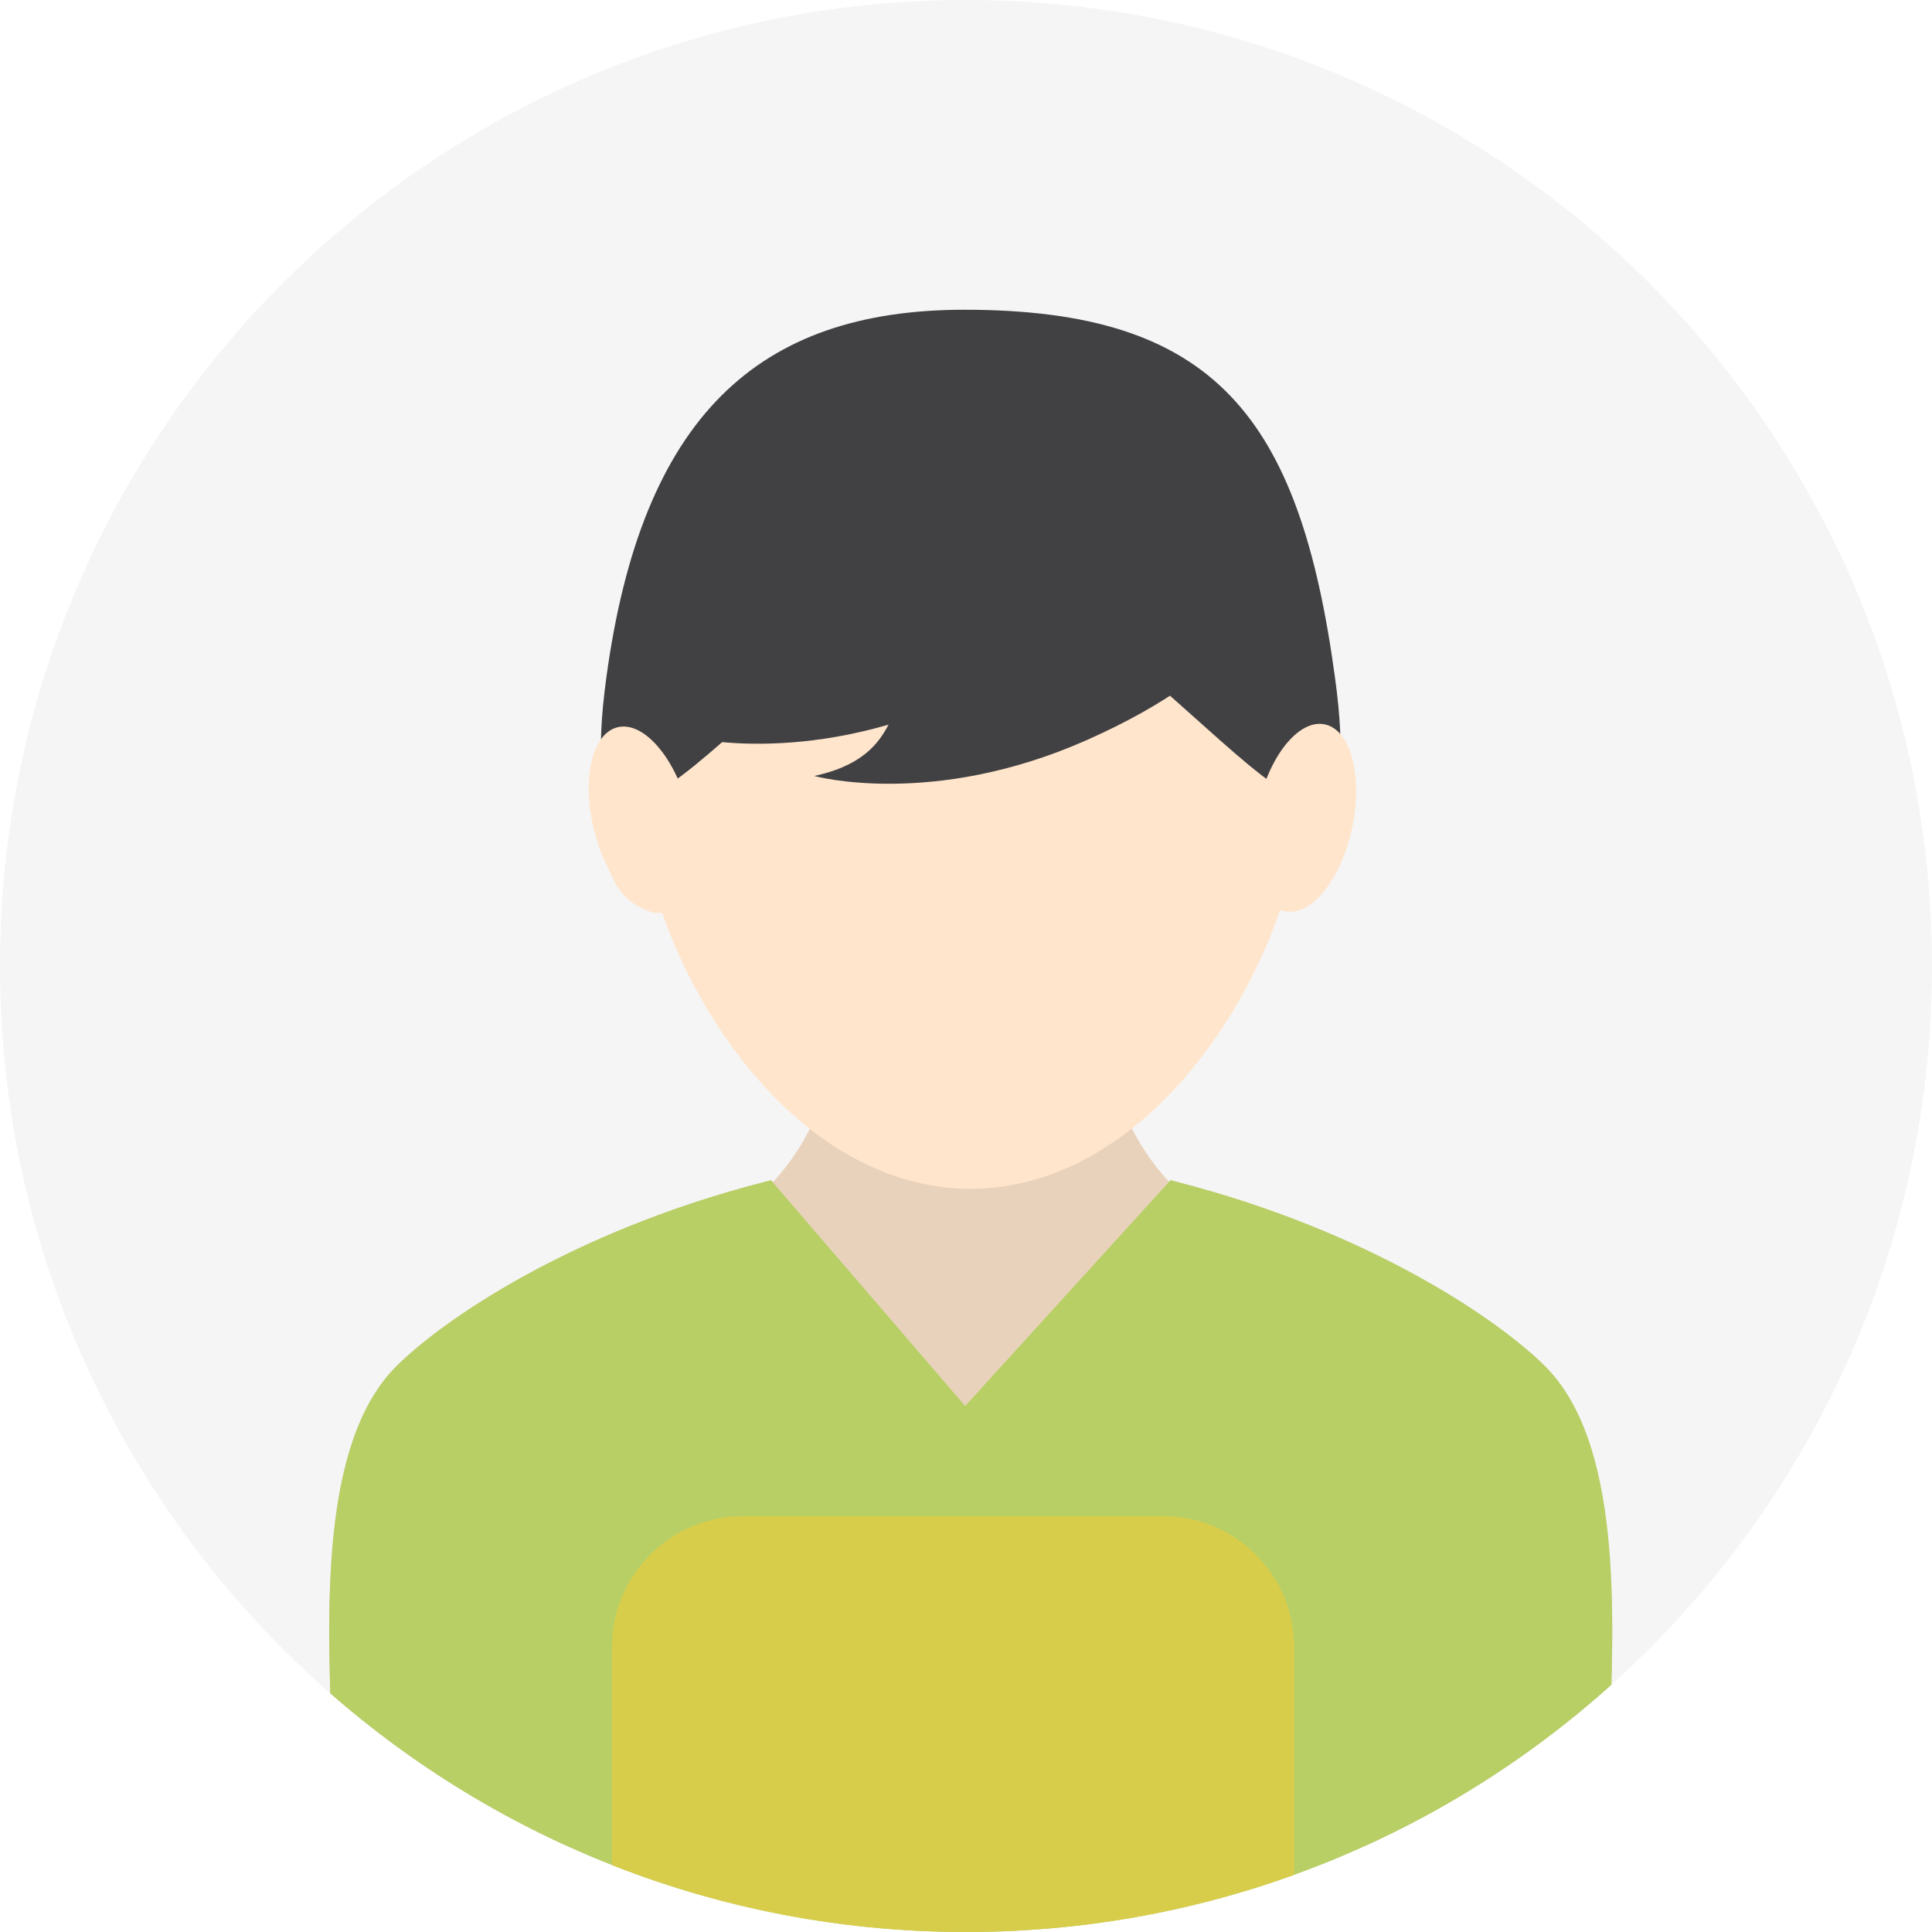
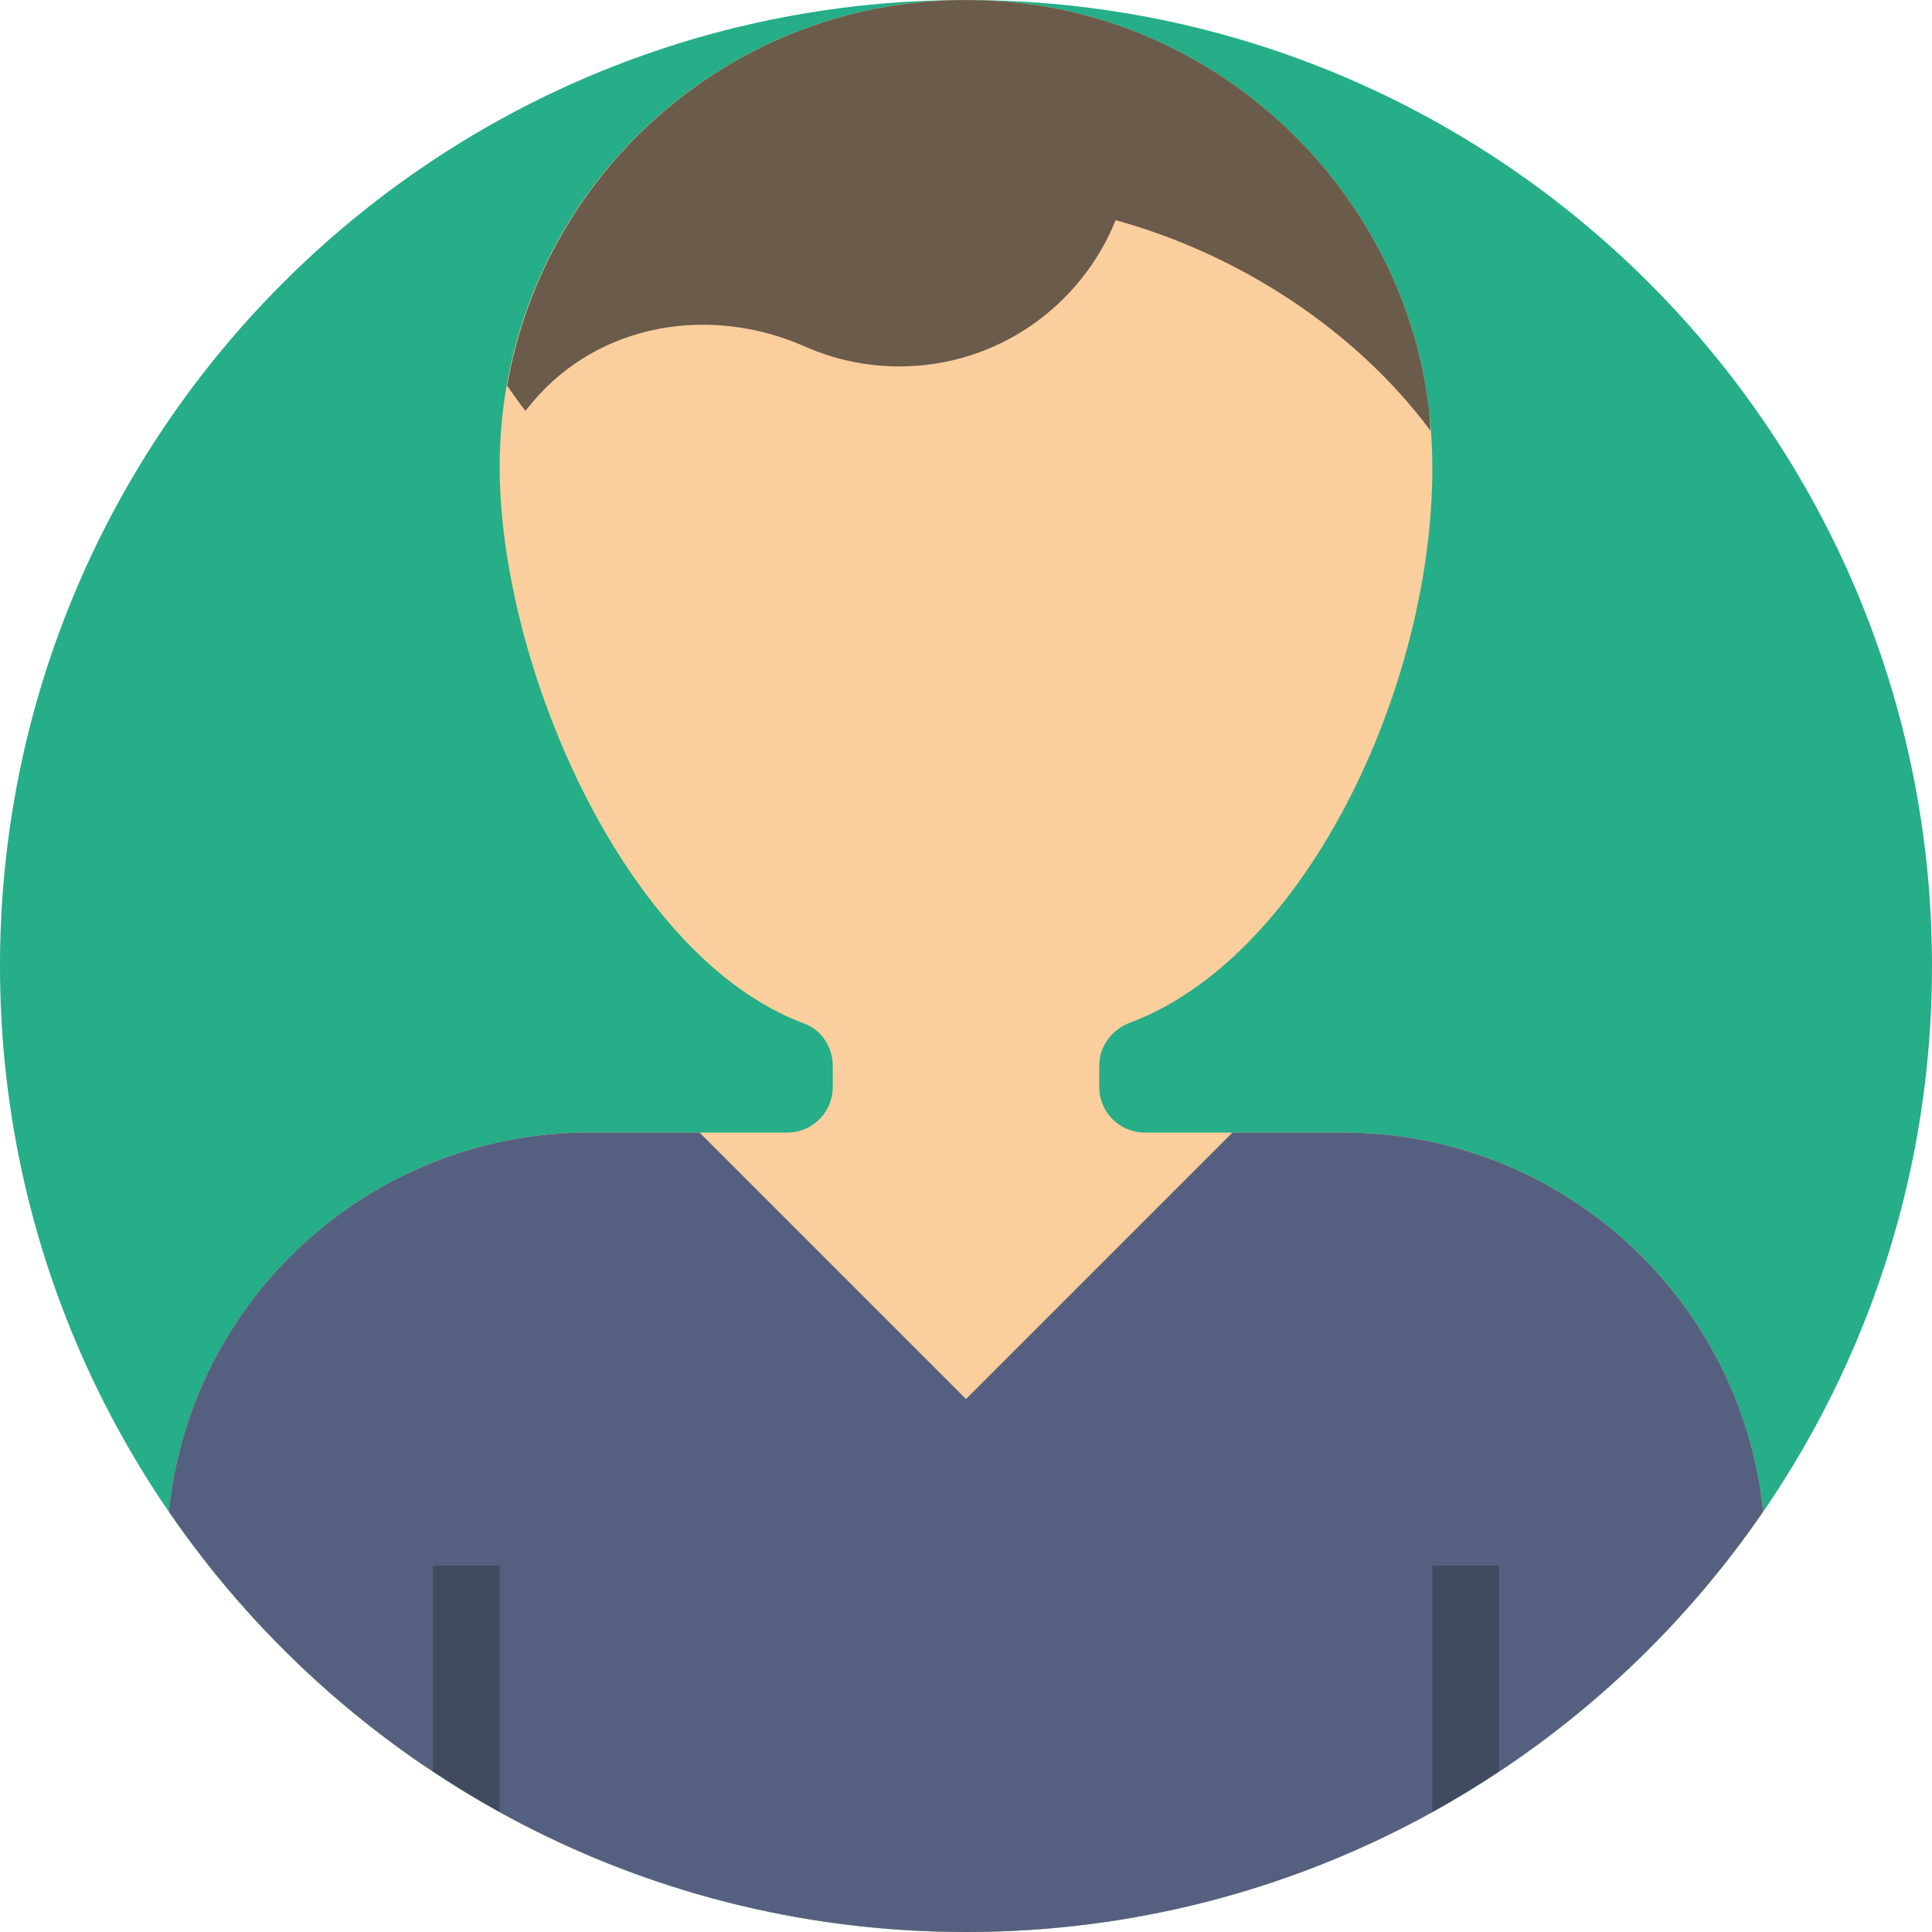
- <svg xmlns="http://www.w3.org/2000/svg" xmlns:xlink="http://www.w3.org/1999/xlink" version="1.1" id="Capa_1" x="0px" y="0px" viewBox="0 0 176.991 176.991" style="enable-background:new 0 0 176.991 176.991;" xml:space="preserve">
-   <g>
-     <g>
-       <defs>
-         <circle id="SVGID_1_" cx="88.496" cy="88.496" r="88.495" />
-       </defs>
-       <use xlink:href="#SVGID_1_" style="overflow:visible;fill:#F5F5F5;" />
-       <clipPath id="SVGID_2_">
-         <use xlink:href="#SVGID_1_" style="overflow:visible;" />
-       </clipPath>
-       <g style="clip-path:url(#SVGID_2_);">
-         <g>
-           <g>
-             <g>
-               <path style="fill:#E9D2BB;" d="M147.188,169.083H30.668v-0.896c0-2.432-0.112-5.216-0.23-8.161        c-0.499-12.417-1.123-27.87,5.871-34.863c4.125-4.127,15.904-12.334,33.882-16.931l0.439-0.113l0.194,0.159        c3.651-3.991,5.499-8.806,5.499-14.323v-2.069h25.212v2.069c0,5.463,1.864,10.271,5.541,14.289l0.154-0.124l0.438,0.113        c17.979,4.597,29.758,12.808,33.878,16.931c6.996,6.993,6.371,22.447,5.872,34.867c-0.119,2.944-0.229,5.725-0.229,8.157        V169.083z" />
-             </g>
-             <g>
-               <g>
-                 <path style="fill:#B7CF65;" d="M147.188,180.723H30.668v-12.535c0-2.432-0.112-5.216-0.23-8.161         c-0.499-12.417-1.123-27.87,5.871-34.863c4.125-4.127,15.904-12.334,33.882-16.931l0.439-0.113l17.788,20.685l18.813-20.685         l0.438,0.113c17.979,4.597,29.758,12.808,33.878,16.931c6.996,6.993,6.371,22.447,5.872,34.867         c-0.119,2.944-0.229,5.725-0.229,8.157V180.723z" />
-               </g>
-             </g>
-             <path style="fill:#D8CD4B;" d="M118.561,181.899c0,6.627-5.373,12-12,12h-38.5c-6.627,0-12-5.373-12-12v-31       c0-6.627,5.373-12,12-12h38.5c6.627,0,12,5.373,12,12V181.899z" />
-             <g>
-               <path style="fill:#FFE5CB;" d="M88.92,108.903c-13.563,0-24.085-13.061-28.324-25.488c-2.985,0.326-5.353-2.912-5.353-7.026        c0-2.8,1.153-5.275,2.929-6.393c-0.004-0.232-0.01-0.433-0.01-0.631c0-17.345,12.362-29.002,30.759-29.002        c18.397,0,30.757,11.658,30.757,29.002c0,0.205-0.003,0.411-0.007,0.619c1.783,1.111,2.945,3.59,2.945,6.406        c0,4.126-2.378,7.392-5.367,7.022C113.004,95.841,102.484,108.903,88.92,108.903z" />
-             </g>
-             <g>
-               <path style="fill:#FF8B26;" d="M59.674,57.768c0,0,27.261,1.702,48.56-21.298c0,0-1.457-3.406-22.202-3.406        C59.933,33.063,59.674,57.768,59.674,57.768z" />
-             </g>
-             <g>
-               <path style="fill:#414144;" d="M122.3,62.074c-3.249-23.935-11.039-33.698-33.947-33.698        c-18.886,0-29.557,9.764-32.806,33.698c-4.077,30.002,18.102-8.638,33.375-8.638C104.89,53.436,126.373,92.076,122.3,62.074z" />
-             </g>
-             <ellipse transform="matrix(0.9679 -0.2515 0.2515 0.9679 -16.9993 17.1875)" style="fill:#FFE5CB;" cx="58.741" cy="75.098" rx="4.419" ry="8.75" />
-             <ellipse transform="matrix(-0.9781 -0.2081 0.2081 -0.9781 220.8854 173.077)" style="fill:#FFE5CB;" cx="119.546" cy="74.921" rx="4.419" ry="8.75" />
-             <g>
-               <path style="fill:#414144;" d="M103.762,50.498c0,0-18.582-16.862-27.081-5.86c-8.507,11.003-2.941,20.359-14.086,22.783        c0,0,10.817,2.998,24.995-3.302C102.91,57.311,103.762,50.498,103.762,50.498z" />
-             </g>
-             <g>
-               <path style="fill:#414144;" d="M115.762,54.164c0,0-18.582-16.862-27.081-5.86c-8.507,11.003-2.941,20.359-14.086,22.783        c0,0,10.817,2.999,24.995-3.302C114.91,60.978,115.762,54.164,115.762,54.164z" />
-             </g>
-           </g>
-         </g>
-       </g>
-     </g>
-   </g>
+ <svg xmlns="http://www.w3.org/2000/svg" version="1.1" id="Capa_1" x="0px" y="0px" viewBox="0 0 58 58" style="enable-background:new 0 0 58 58;" xml:space="preserve">
+   <circle style="fill:#25AE88;" cx="29" cy="29" r="29" />
+   <path style="fill:#FBCE9D;" d="M52.932,45.376C52.275,38.985,46.876,34,40.311,34h-5.946C33.611,34,33,33.389,33,32.635V31.99  c0-0.583,0.379-1.082,0.925-1.287c5.804-2.182,9.778-11.704,8.971-18.433C42.134,5.919,36.97,0.801,30.614,0.09  c-0.517-0.058-1.029-0.086-1.535-0.088c-0.016,0-0.032-0.001-0.048-0.001C21.285-0.016,15,6.258,15,14  c0,6.024,3.807,14.755,9.145,16.729C24.668,30.922,25,31.442,25,32v0.635C25,33.389,24.389,34,23.635,34h-5.946  c-6.565,0-11.964,4.985-12.621,11.376C10.293,52.998,19.061,58,29,58S47.707,52.998,52.932,45.376z" />
+   <path style="fill:#6B5B4B;" d="M33.492,6.61c3.715,1.021,7.213,3.306,9.453,6.322c-0.016-0.221-0.023-0.447-0.049-0.663  C42.134,5.919,36.97,0.801,30.614,0.09c-0.517-0.058-1.029-0.086-1.535-0.088c-0.016,0-0.032-0.001-0.048-0.001  c-6.92-0.015-12.66,4.995-13.808,11.583l0.005,0c0.179,0.252,0.354,0.507,0.545,0.75c0.07-0.087,0.141-0.173,0.213-0.258  c2-2.38,5.341-2.931,8.183-1.671C25.034,10.787,25.992,11,27,11C29.942,11,32.456,9.182,33.492,6.61z" />
+   <path style="fill:#556080;" d="M52.932,45.376C52.275,38.985,46.876,34,40.311,34H37l-8,8l-8-8h-3.311  c-6.565,0-11.964,4.985-12.621,11.376C10.293,52.998,19.061,58,29,58S47.707,52.998,52.932,45.376z" />
+   <path style="fill:#424A60;" d="M43,54.392c0.685-0.379,1.35-0.789,2-1.22V47h-2V54.392z" />
+   <path style="fill:#424A60;" d="M15,54.392V47h-2v6.172C13.65,53.603,14.315,54.013,15,54.392z" />
  <g>
</g>
  <g>
</g>
  <g>
</g>
  <g>
</g>
  <g>
</g>
  <g>
</g>
  <g>
</g>
  <g>
</g>
  <g>
</g>
  <g>
</g>
  <g>
</g>
  <g>
</g>
  <g>
</g>
  <g>
</g>
  <g>
</g>
</svg>
